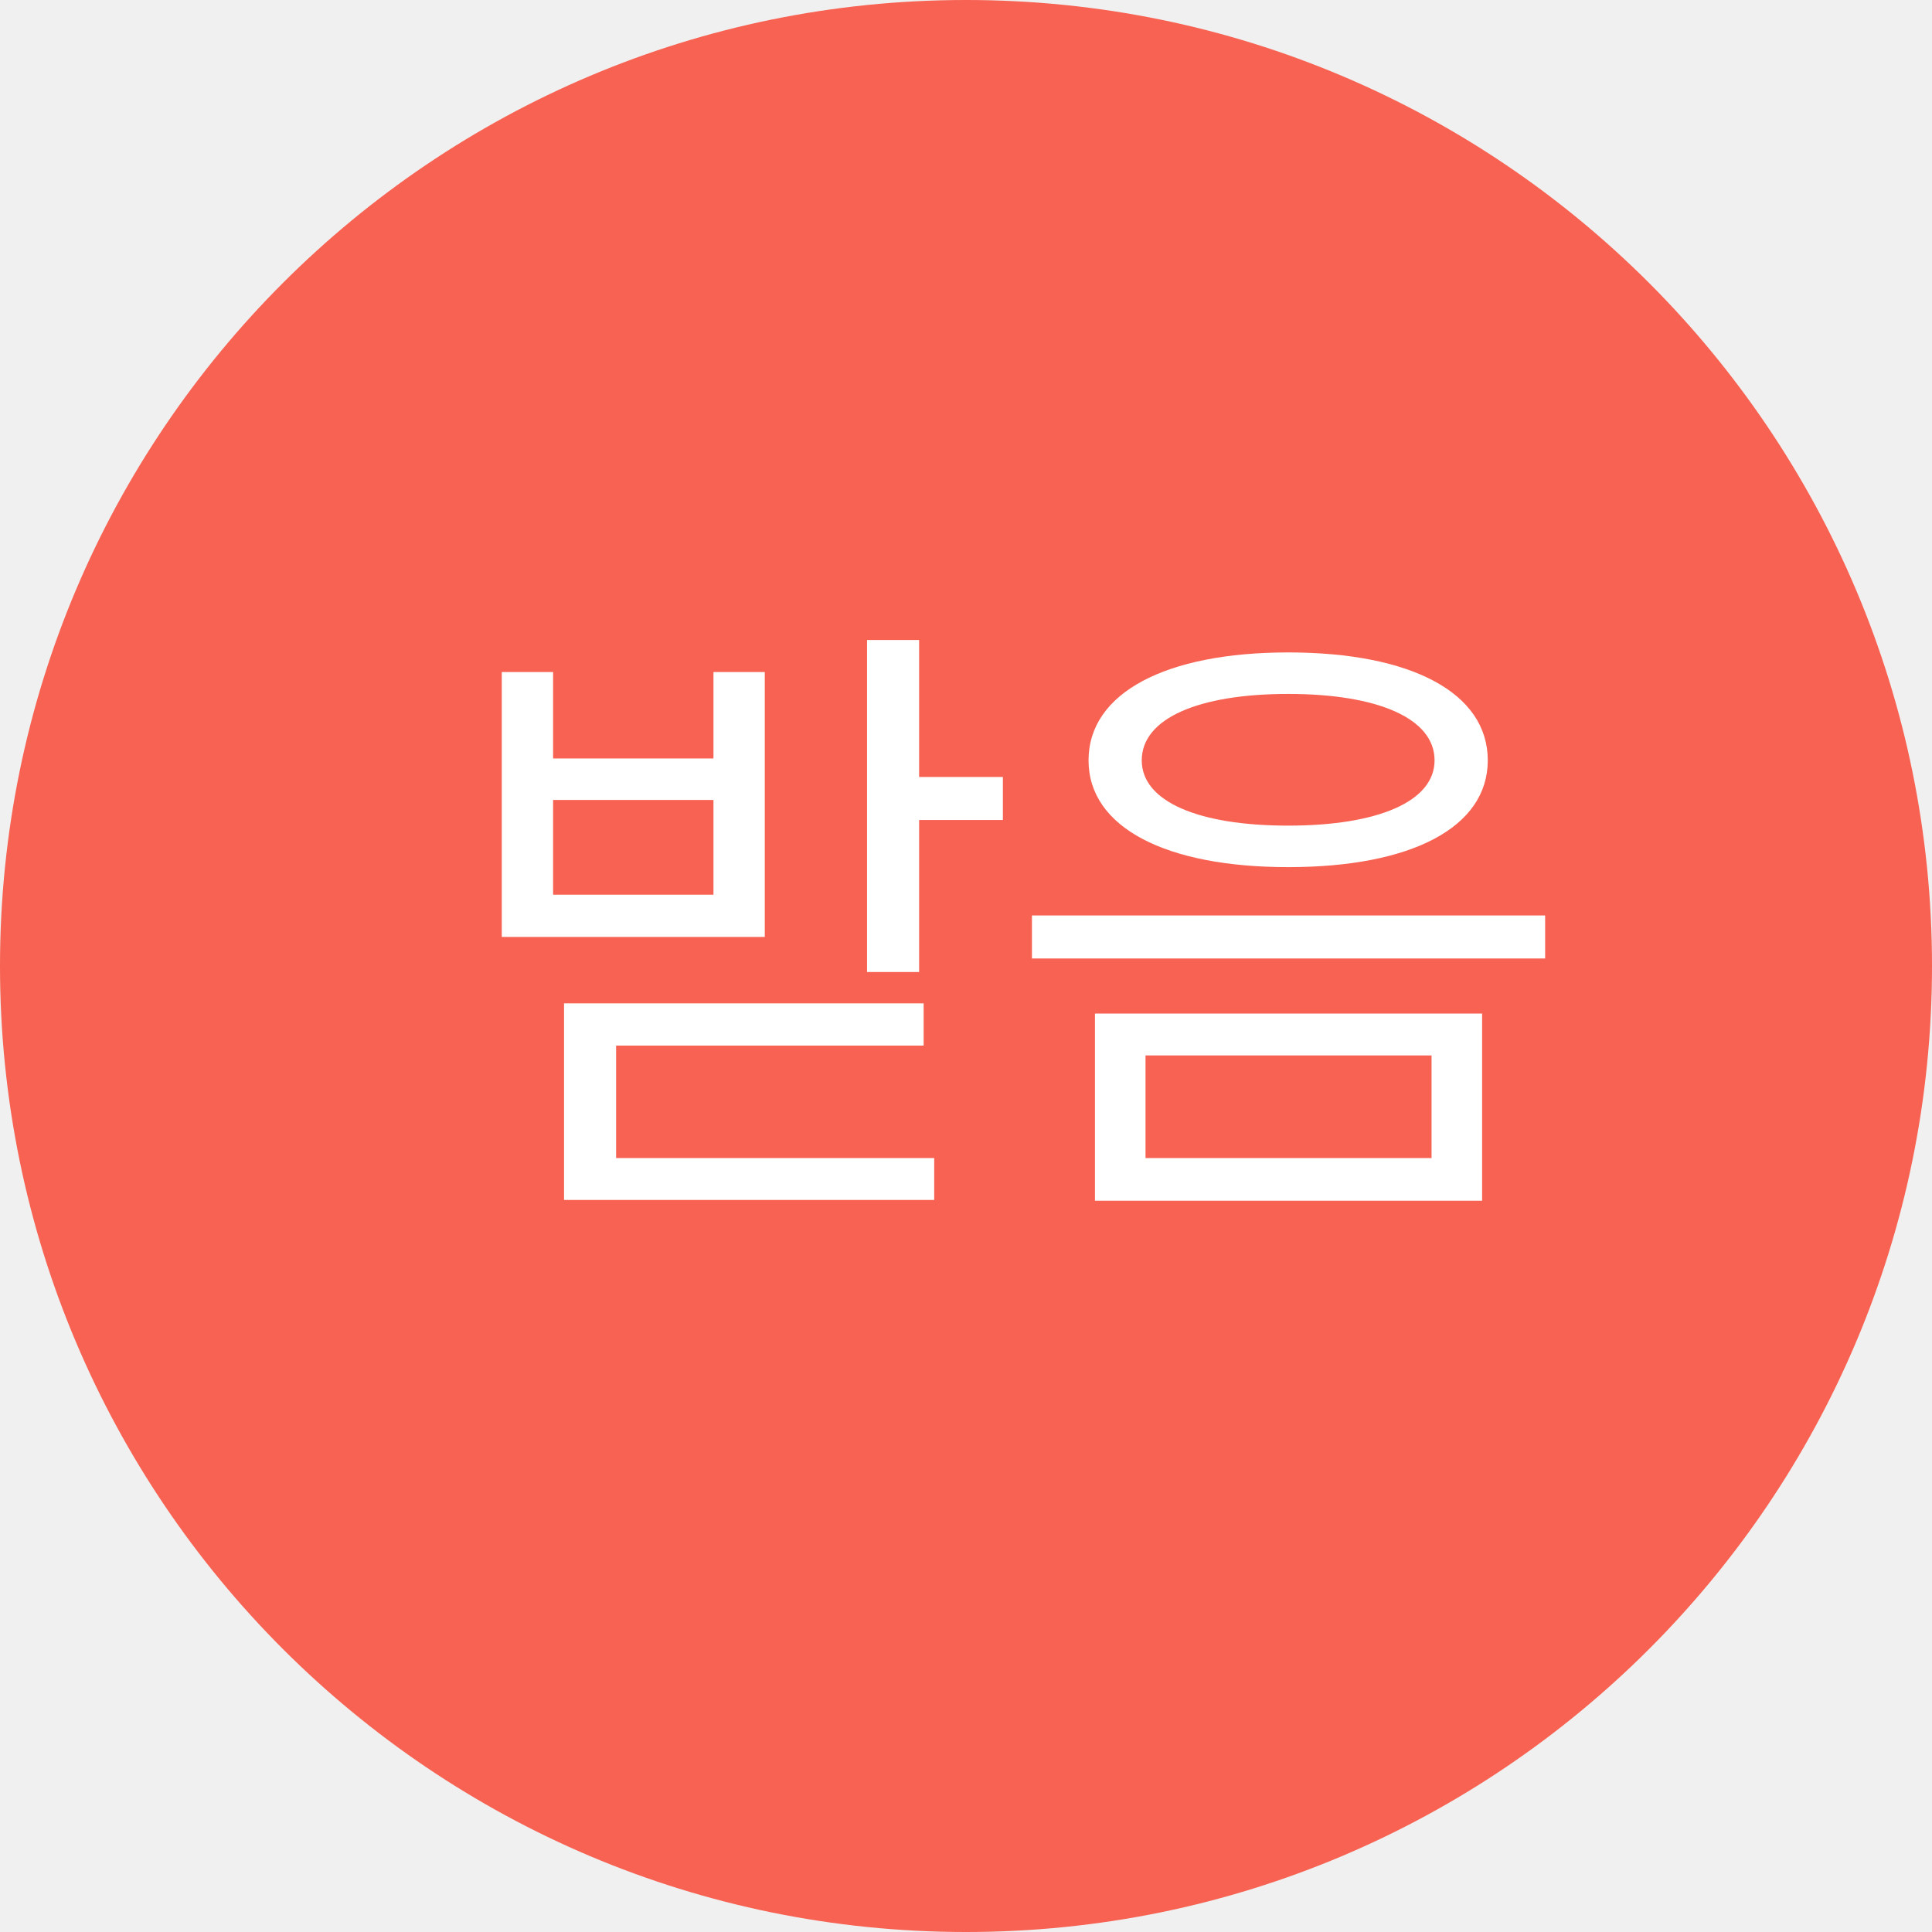
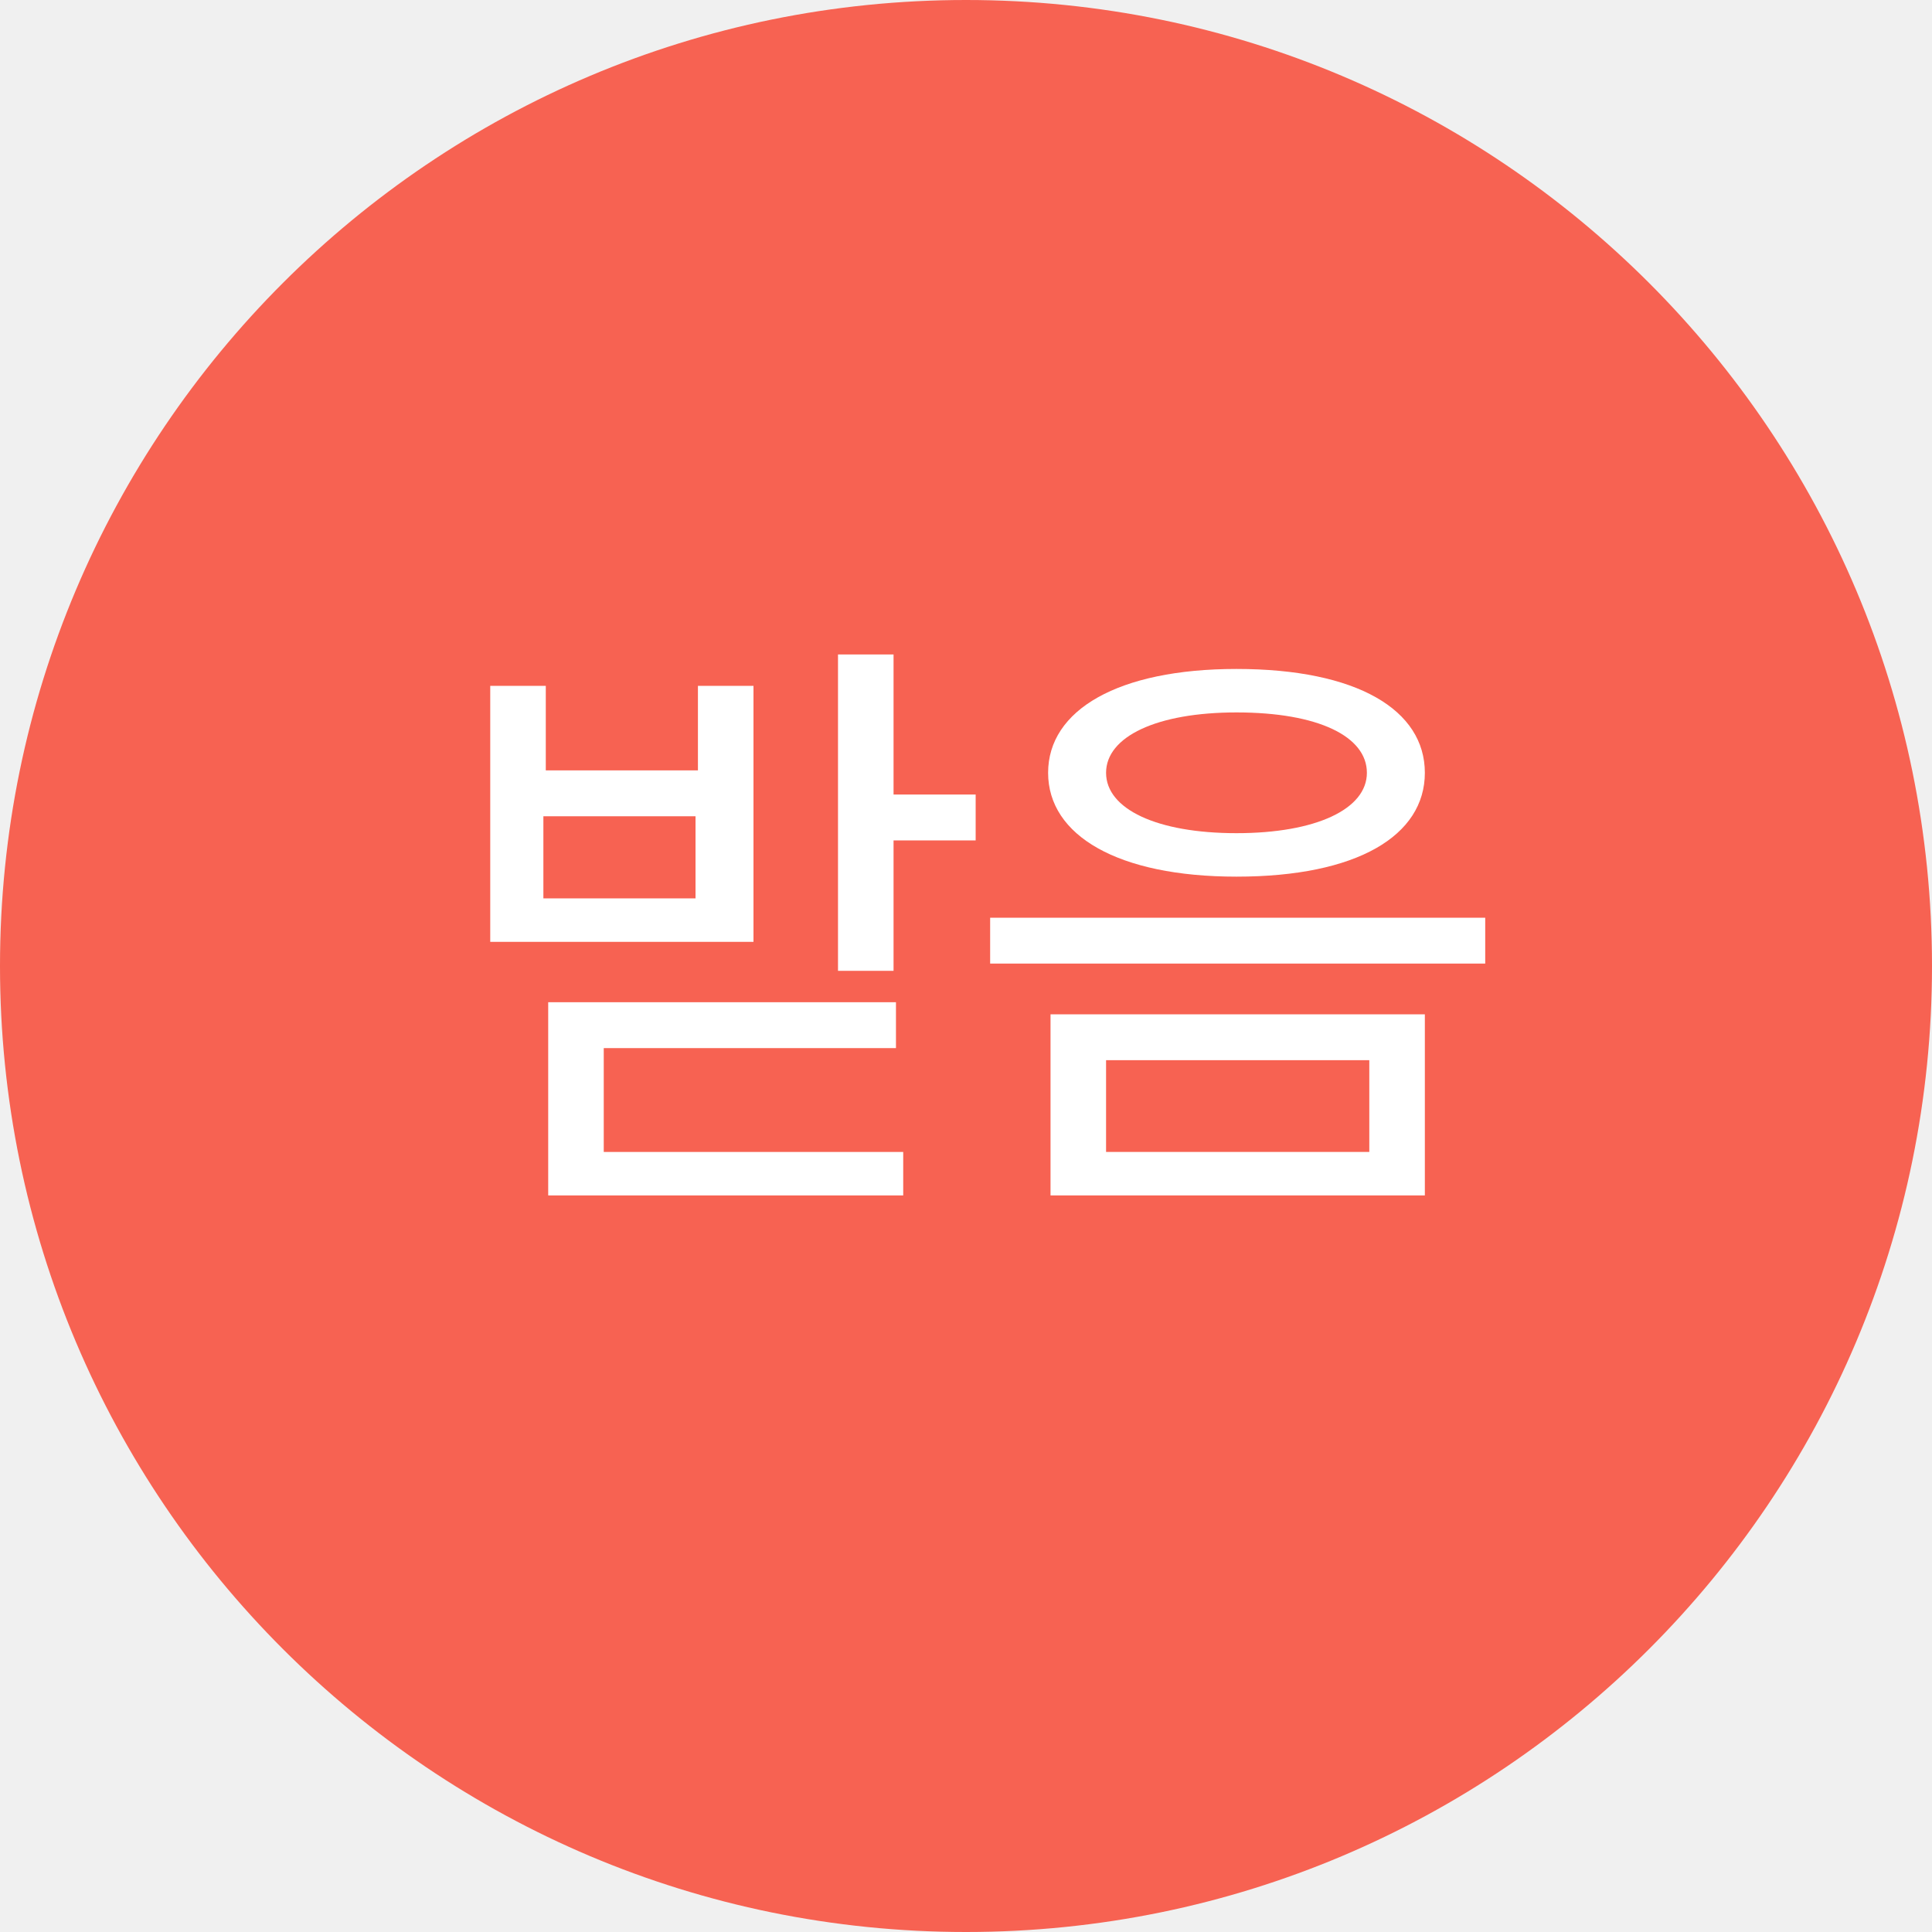
- <svg xmlns="http://www.w3.org/2000/svg" width="80px" height="80px" viewBox="0 0 80 80" version="1.1">
-   <defs />
-   <g id="New-GUI" stroke="none" stroke-width="1" fill="none" fill-rule="evenodd">
-     <g id="##Element/Thumbnail/받음">
-       <circle id="Oval-3" fill="#F76252" cx="40" cy="40" r="40" />
-       <text id="받음" font-family="AppleSDGothicNeo-Medium, Apple SD Gothic Neo" font-size="26" font-weight="400" letter-spacing="-1" fill="#FFFFFF">
-         <tspan x="18.51" y="48">받음</tspan>
-       </text>
+ <svg xmlns="http://www.w3.org/2000/svg" version="1.1" id="레이어_1" x="0px" y="0px" viewBox="0 0 80 80" style="enable-background:new 0 0 80 80;" xml:space="preserve">
+   <style type="text/css">
+ 	.st0{fill:#F76252;}
+ 	.st1{enable-background:new    ;}
+ 	.st2{fill:#FFFFFF;}
+ </style>
+   <g id="New-GUI">
+     <g id="_x23__x23_Element_x2F_Thumbnail_x2F_받음">
+       <circle id="Oval-3" class="st0" cx="40" cy="40" r="40" />
+       <g class="st1">
+         <path class="st2" d="M20.3,39V28.4h2.3v3.5h6.3v-3.5h2.3V39H20.3z M28.8,33.8h-6.3v3.4h6.3V33.8z M22.7,49.5v-8h14.4v1.9H25v4.3     h12.4v1.8H22.7z M37,34.8v5.4h-2.3V27.1H37v5.8h3.4v1.9H37z" />
+         <path class="st2" d="M41,39.8V38h20.5v1.9H41z M51.2,36.3c-4.9,0-7.8-1.7-7.8-4.3s2.9-4.3,7.8-4.3c5,0,7.8,1.7,7.8,4.3     S56.2,36.3,51.2,36.3z M43.5,49.5V42H59v7.5H43.5z M56.7,43.9H45.8v3.8h10.9V43.9z M51.2,29.5c-3.3,0-5.4,1-5.4,2.5     s2.1,2.5,5.4,2.5c3.3,0,5.4-1,5.4-2.5S54.6,29.5,51.2,29.5z" />
+       </g>
    </g>
  </g>
</svg>
